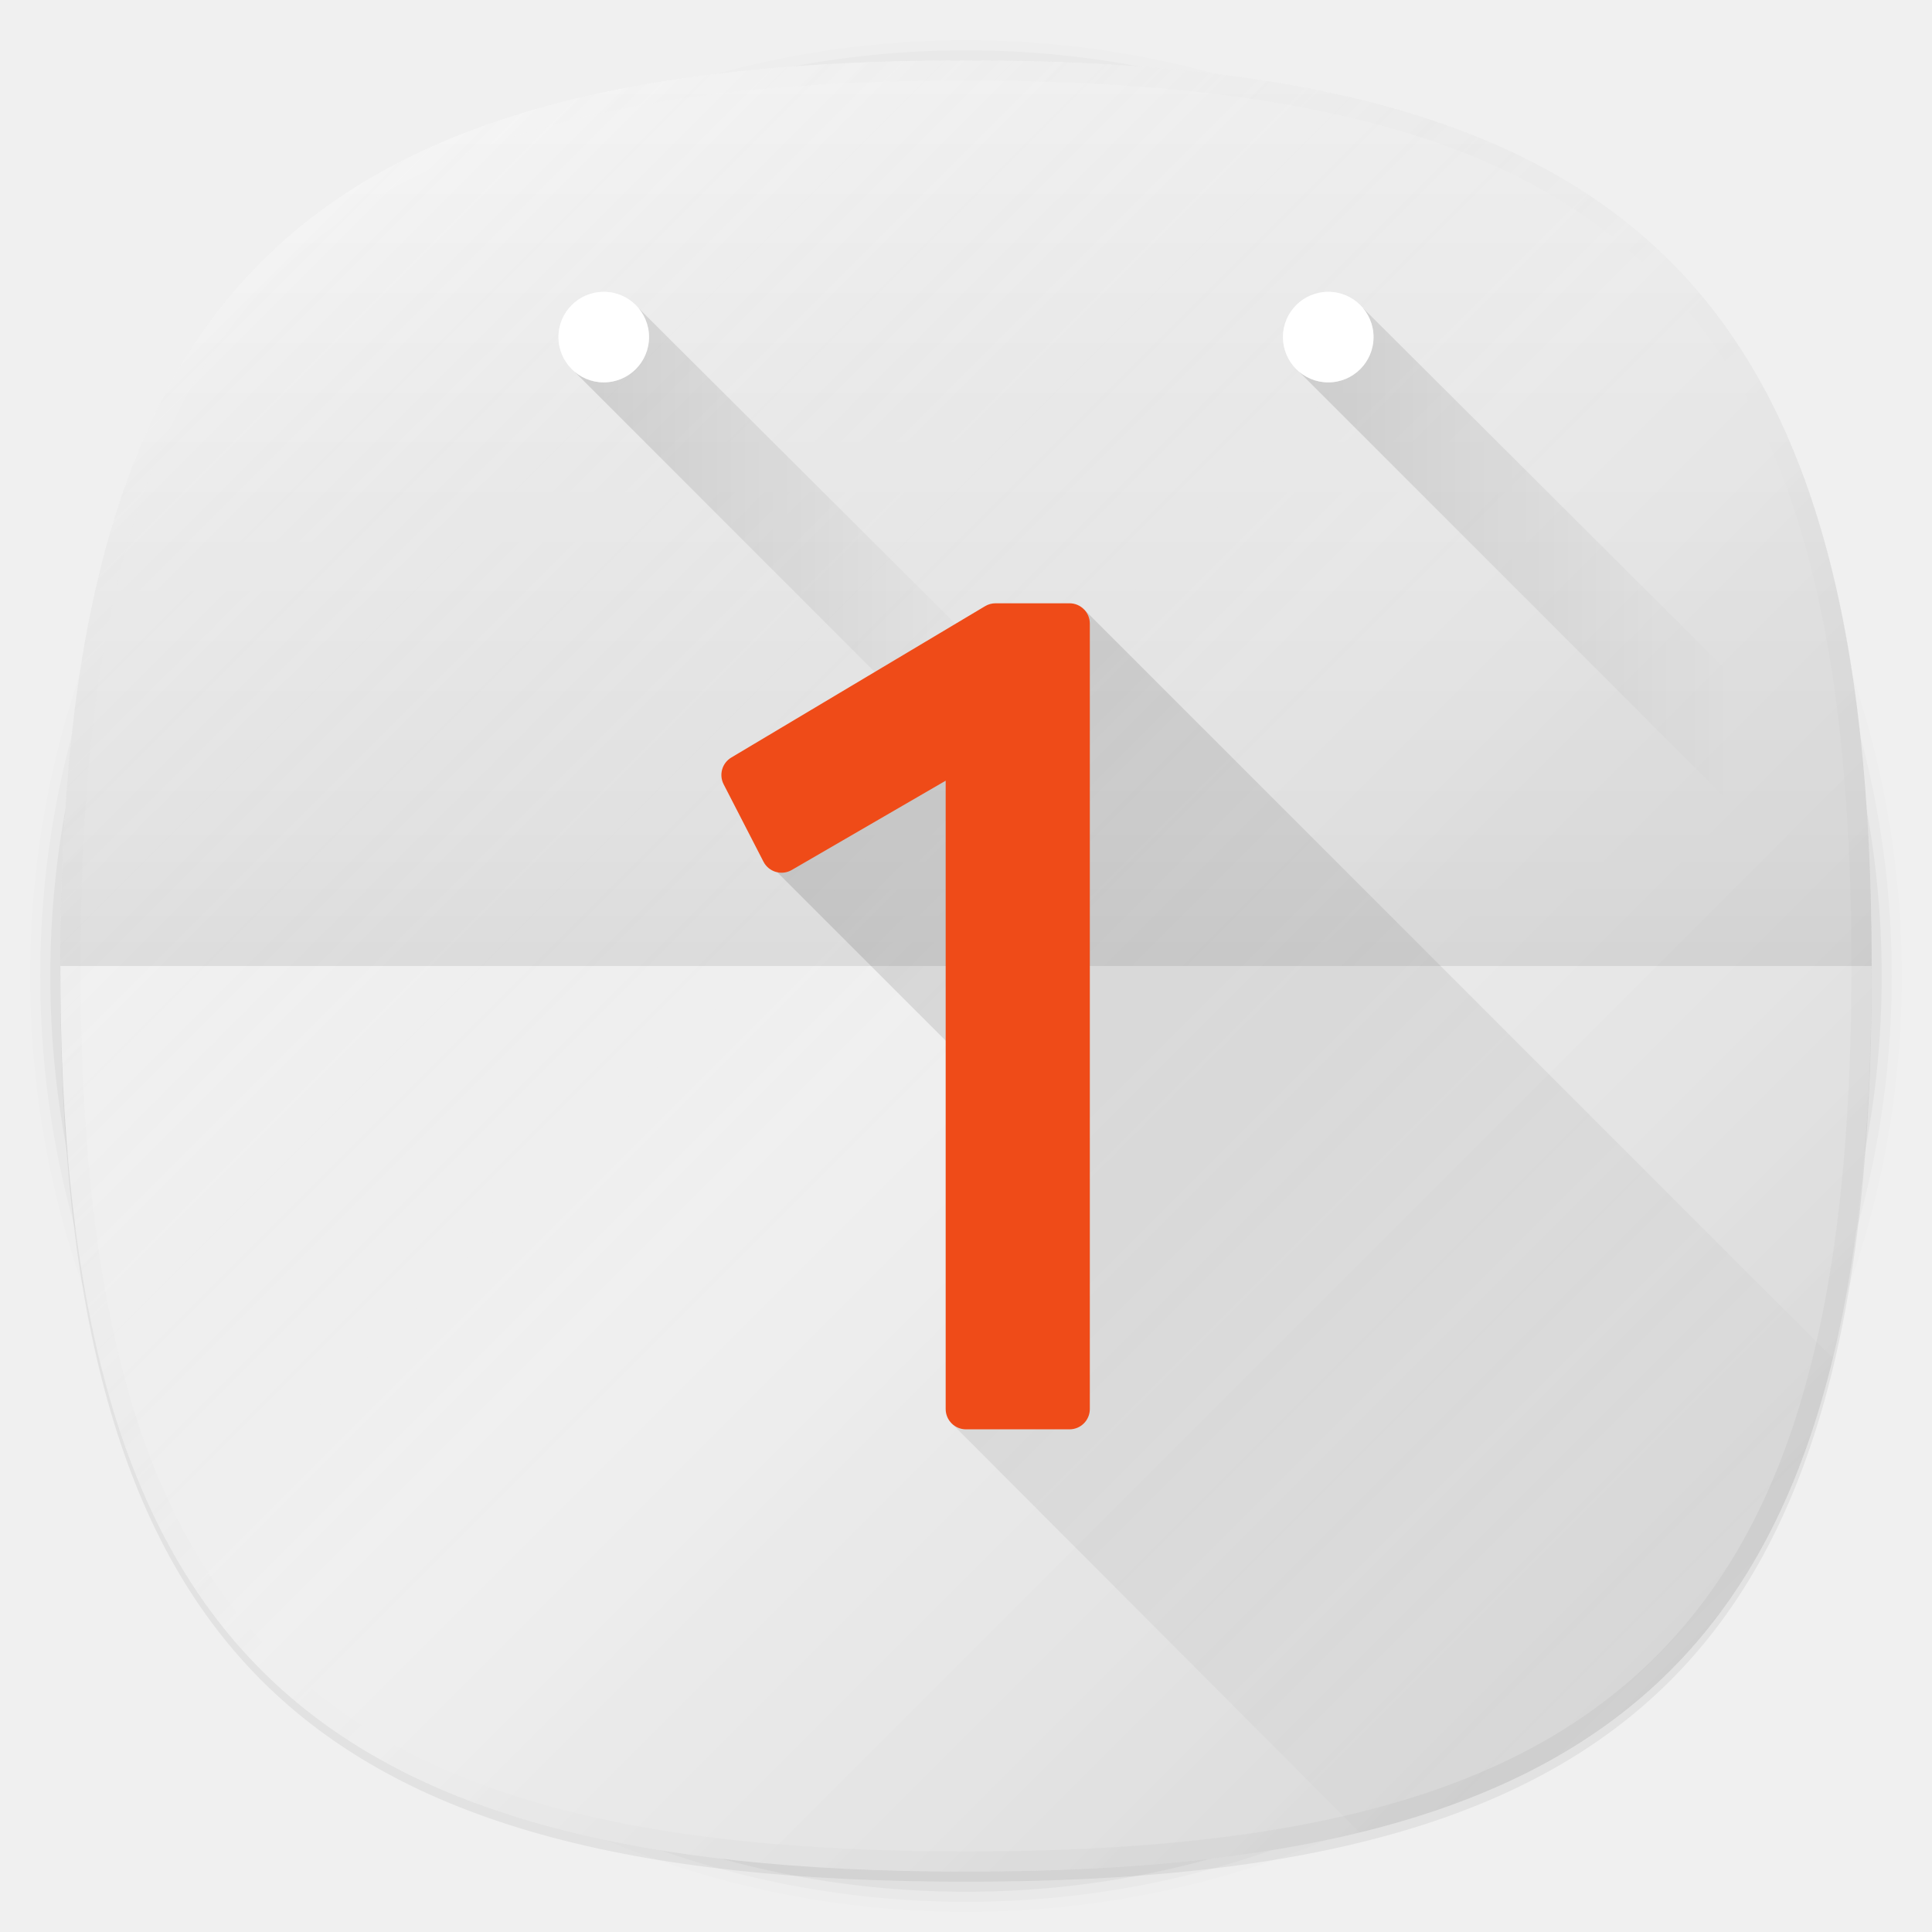
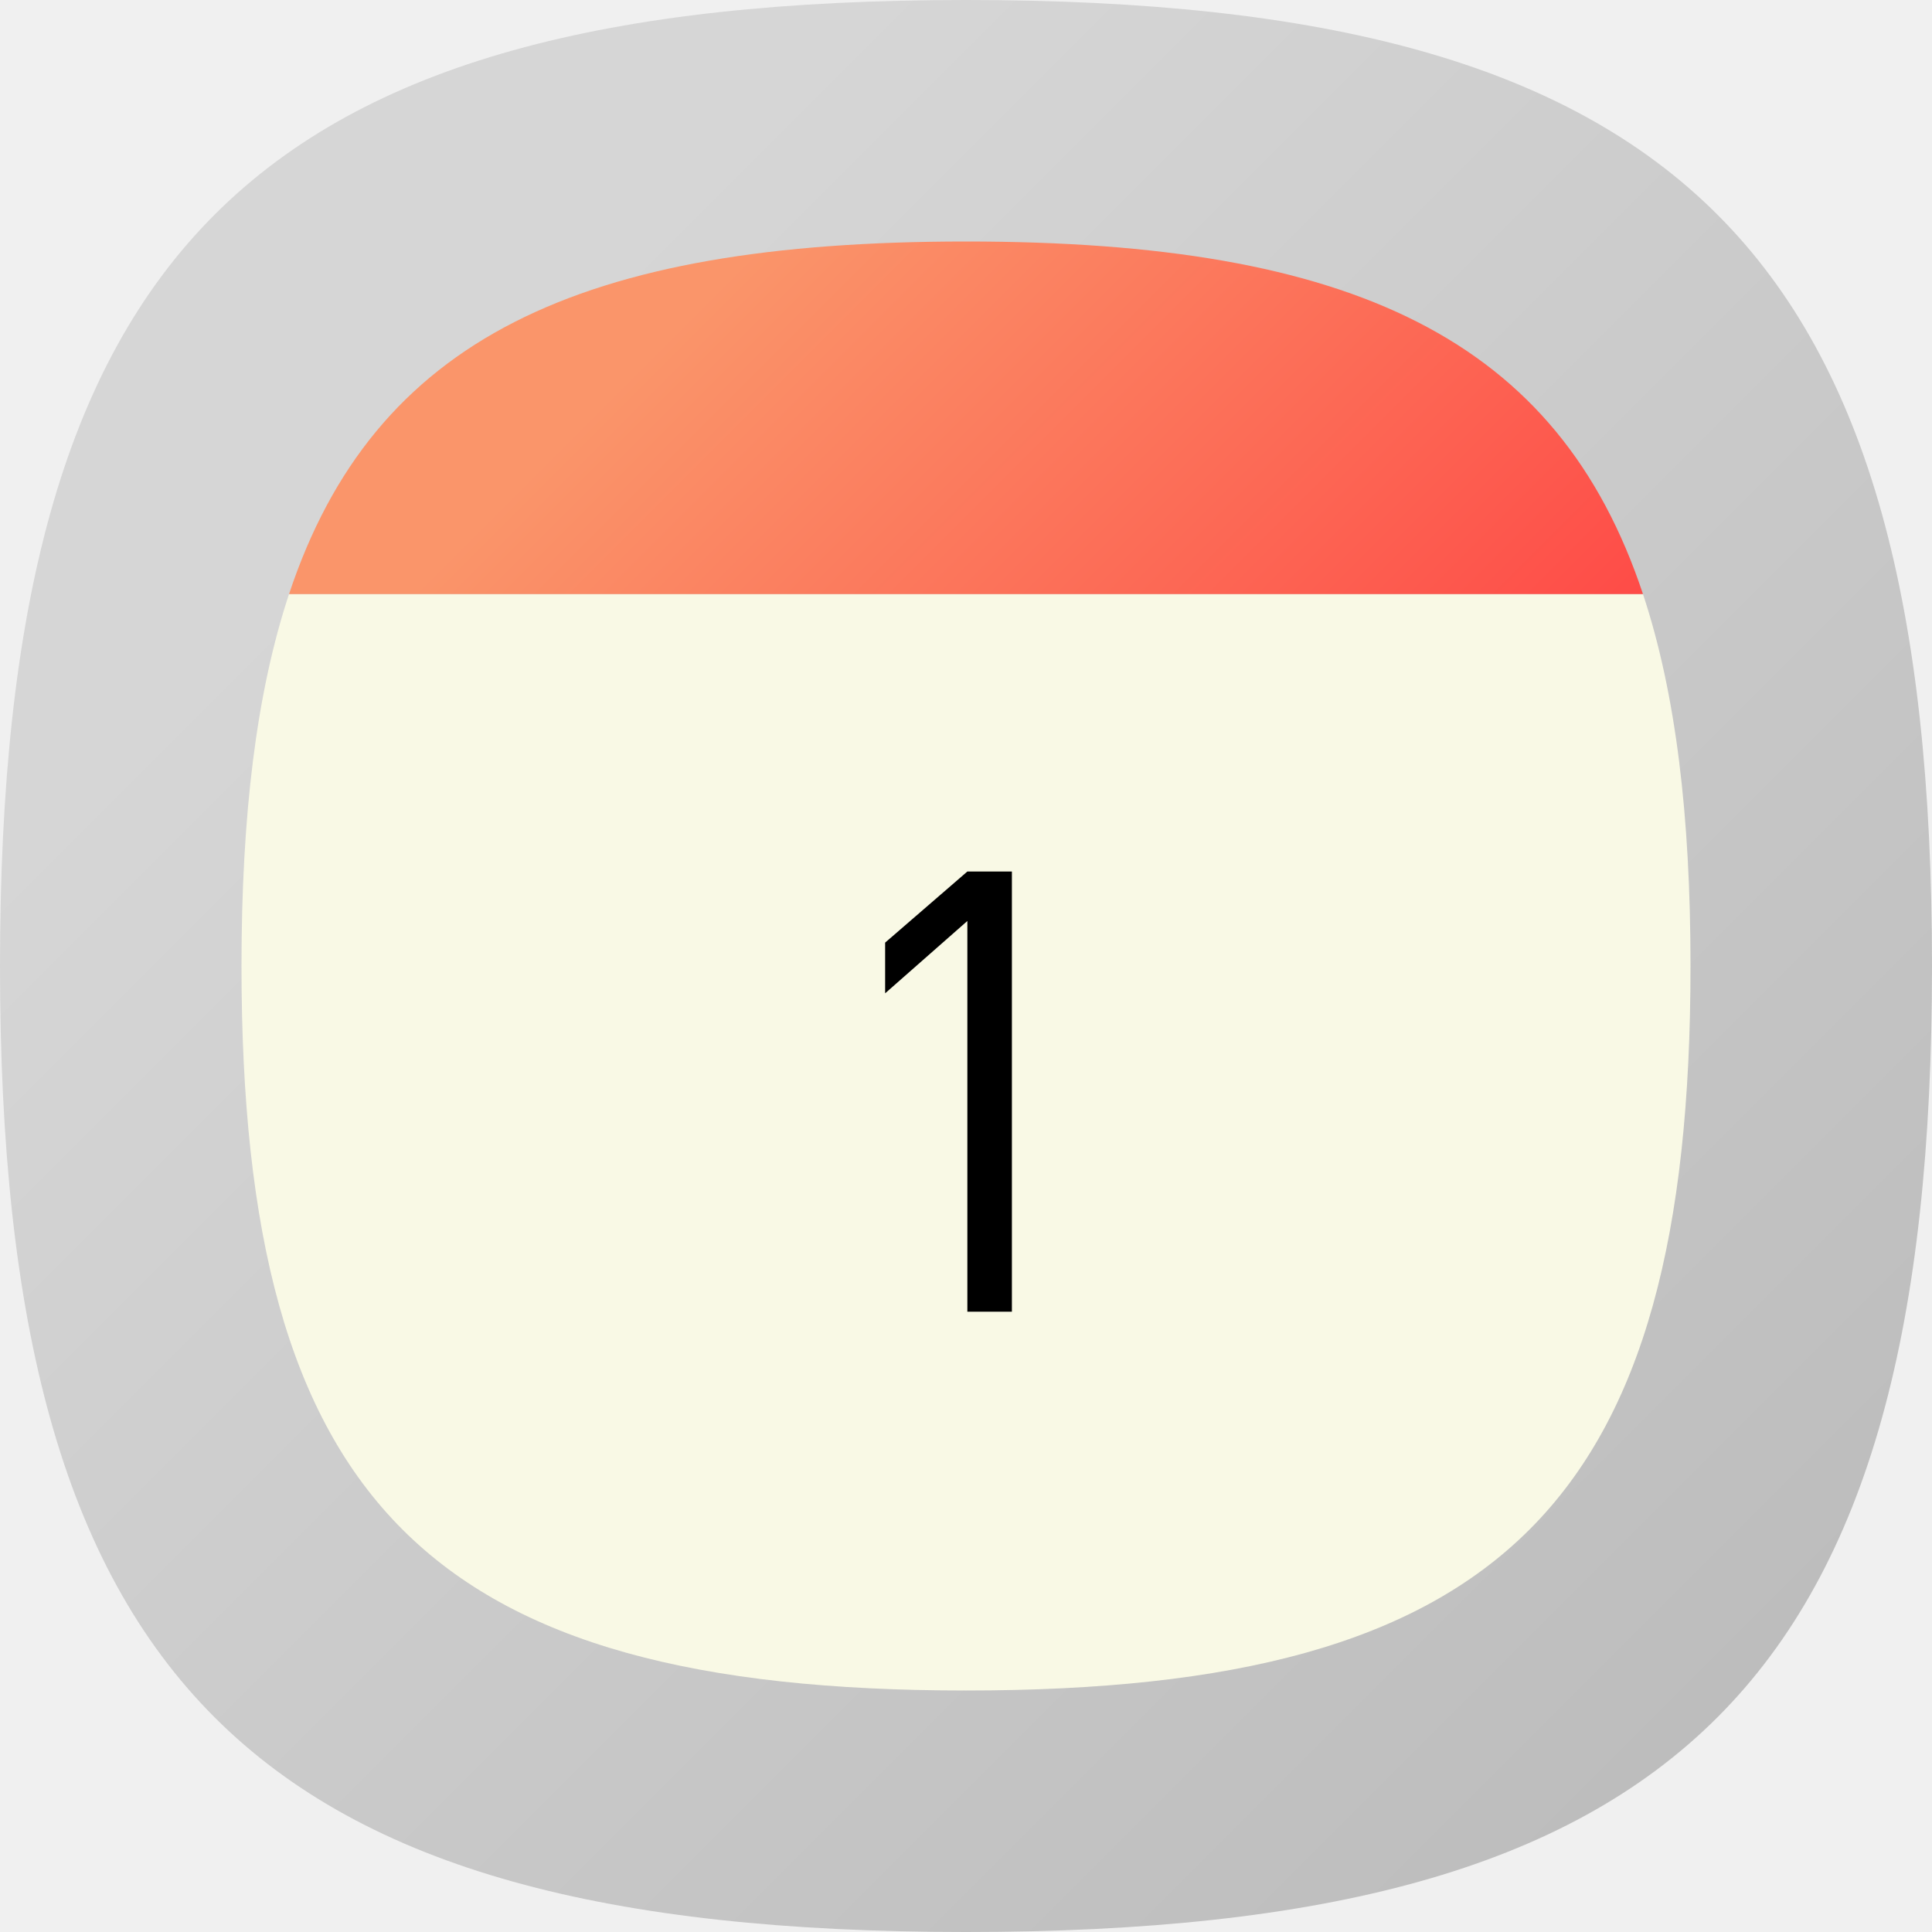
- <svg xmlns="http://www.w3.org/2000/svg" xmlns:xlink="http://www.w3.org/1999/xlink" width="192" height="192" viewBox="0 0 192 192">
-   <defs>
-     <style>.cls-1{fill:none;}.cls-2{opacity:0.01;}.cls-3{opacity:0.02;}.cls-4{opacity:0.04;}.cls-5{opacity:0.06;}.cls-6{fill:#f5f5f5;}.cls-7{fill:url(#未命名的渐变_6);}.cls-8{fill:url(#未命名的渐变_12);}.cls-9{fill:url(#未命名的渐变_27);}.cls-10{fill:url(#未命名的渐变_42);}.cls-11,.cls-12{fill:#fff;}.cls-12{opacity:0.4;}.cls-13{fill:url(#未命名的渐变_42-2);}.cls-14{fill:url(#未命名的渐变_4);}.cls-15{fill:#ef4b18;}</style>
-     <linearGradient id="未命名的渐变_6" x1="166.005" y1="166.003" x2="25.997" y2="25.995" gradientUnits="userSpaceOnUse">
-       <stop offset="0" stop-opacity="0.12" />
-       <stop offset="0.5" stop-color="gray" stop-opacity="0.05" />
-       <stop offset="1" stop-color="#fff" stop-opacity="0.15" />
+ <svg xmlns="http://www.w3.org/2000/svg" version="1.1" id="svg2" xml:space="preserve" width="133.333" height="133.333" viewBox="0 0 133.333 133.333">
+   <defs id="defs6">
+     <clipPath clipPathUnits="userSpaceOnUse" id="clipPath18">
+       <path d="M 50,100 C 12.956,100 0,87.039 0,50 v 0 C 0,12.961 12.956,0 50,0 v 0 c 37.045,0 50,12.961 50,50 v 0 c 0,37.044 -12.955,50 -50,50 z" id="path16" />
+     </clipPath>
+     <linearGradient x1="0" y1="0" x2="1" y2="0" gradientUnits="userSpaceOnUse" gradientTransform="matrix(77.78125,-77.78125,-77.78125,-77.78125,11.1099,88.89114)" spreadMethod="pad" id="linearGradient32">
+       <stop style="stop-opacity:1;stop-color:#d6d6d6" offset="0" id="stop24" />
+       <stop style="stop-opacity:1;stop-color:#d6d6d6" offset="0.141" id="stop26" />
+       <stop style="stop-opacity:1;stop-color:#bdbdbd" offset="1" id="stop28" />
+       <stop style="stop-opacity:1;stop-color:#bdbdbd" offset="1" id="stop30" />
    </linearGradient>
-     <linearGradient id="未命名的渐变_12" x1="166.005" y1="166.003" x2="25.997" y2="25.995" gradientUnits="userSpaceOnUse">
-       <stop offset="0" stop-opacity="0.04" />
-       <stop offset="0.5" stop-color="gray" stop-opacity="0" />
-       <stop offset="1" stop-color="#fff" stop-opacity="0.1" />
+     <clipPath clipPathUnits="userSpaceOnUse" id="clipPath42">
+       <path d="M 20.864,20.802 41.388,0.276 C 44.106,0.096 46.965,0 50,0 v 0 c 37.045,0 50,12.961 50,50 v 0 c 0,3.025 -0.096,5.874 -0.275,8.583 v 0 l -20.539,20.54 z" id="path40" />
+     </clipPath>
+     <clipPath clipPathUnits="userSpaceOnUse" id="clipPath50">
+       <path d="M -32768,32767 H 32767 V -32768 H -32768 Z" id="path48" />
+     </clipPath>
+     <linearGradient x1="0" y1="0" x2="1" y2="0" gradientUnits="userSpaceOnUse" gradientTransform="matrix(38.85955,-38.85955,-38.85955,-38.85955,50.02443,49.9623)" spreadMethod="pad" id="linearGradient60">
+       <stop style="stop-opacity:0.08;stop-color:#ffffff" offset="0" id="stop52" />
+       <stop style="stop-opacity:0.08;stop-color:#ffffff" offset="0.104" id="stop54" />
+       <stop style="stop-opacity:0;stop-color:#ffffff" offset="0.737" id="stop56" />
+       <stop style="stop-opacity:0;stop-color:#ffffff" offset="1" id="stop58" />
    </linearGradient>
-     <linearGradient id="未命名的渐变_27" x1="96" y1="96" x2="96" y2="6" gradientUnits="userSpaceOnUse">
-       <stop offset="0" stop-opacity="0.08" />
-       <stop offset="0.15" stop-opacity="0.06" />
-       <stop offset="0.99" stop-opacity="0" />
+     <mask maskUnits="userSpaceOnUse" x="0" y="0" width="1" height="1" id="mask62">
+       <g id="g72">
+         <g clip-path="url(#clipPath50)" id="g70">
+           <g id="g68">
+             <g id="g66">
+               <path d="M -32768,32767 H 32767 V -32768 H -32768 Z" style="fill:url(#linearGradient60);stroke:none" id="path64" />
+             </g>
+           </g>
+         </g>
+       </g>
+     </mask>
+     <linearGradient x1="0" y1="0" x2="1" y2="0" gradientUnits="userSpaceOnUse" gradientTransform="matrix(38.85955,-38.85955,-38.85955,-38.85955,50.02443,49.9623)" spreadMethod="pad" id="linearGradient86">
+       <stop style="stop-opacity:1;stop-color:#000000" offset="0" id="stop78" />
+       <stop style="stop-opacity:1;stop-color:#000000" offset="0.104" id="stop80" />
+       <stop style="stop-opacity:1;stop-color:#000000" offset="0.737" id="stop82" />
+       <stop style="stop-opacity:1;stop-color:#000000" offset="1" id="stop84" />
    </linearGradient>
-     <linearGradient id="未命名的渐变_42" x1="57.14" y1="-40.685" x2="110.56" y2="-40.685" gradientTransform="translate(0 98)" gradientUnits="userSpaceOnUse">
-       <stop offset="0" stop-opacity="0.12" />
-       <stop offset="0.8" stop-opacity="0" />
+     <clipPath clipPathUnits="userSpaceOnUse" id="clipPath96">
+       <path d="M 0,100 H 100 V 0 H 0 Z" id="path94" />
+     </clipPath>
+     <clipPath clipPathUnits="userSpaceOnUse" id="clipPath108">
+       <path d="M 14.96,69.25 H 85.04 C 80.651,82.46 70.01,87.5 50,87.5 v 0 C 29.99,87.5 19.35,82.46 14.96,69.25" id="path106" />
+     </clipPath>
+     <linearGradient x1="0" y1="0" x2="1" y2="0" gradientUnits="userSpaceOnUse" gradientTransform="matrix(37.06317,-37.06317,-37.06317,-37.06317,31.46841,89.80478)" spreadMethod="pad" id="linearGradient122">
+       <stop style="stop-opacity:1;stop-color:#fa956a" offset="0" id="stop114" />
+       <stop style="stop-opacity:1;stop-color:#fa956a" offset="0.141" id="stop116" />
+       <stop style="stop-opacity:1;stop-color:#fe4b47" offset="1" id="stop118" />
+       <stop style="stop-opacity:1;stop-color:#fe4b47" offset="1" id="stop120" />
    </linearGradient>
-     <linearGradient id="未命名的渐变_42-2" x1="129.14" y1="-40.685" x2="182.56" y2="-40.685" xlink:href="#未命名的渐变_42" />
-     <linearGradient id="未命名的渐变_4" x1="166.044" y1="165.952" x2="82.046" y2="81.954" gradientUnits="userSpaceOnUse">
-       <stop offset="0" stop-opacity="0" />
-       <stop offset="1" stop-opacity="0.12" />
+     <clipPath clipPathUnits="userSpaceOnUse" id="clipPath136">
+       <path d="M 0,100 H 100 V 0 H 0 Z" id="path134" />
+     </clipPath>
+     <clipPath clipPathUnits="userSpaceOnUse" id="clipPath148">
+       <path d="m 45.814,48.587 5.179,-5.179 -0.922,-11.301 17.62,-17.62 c 6.729,1.902 11.495,5.26 14.664,10.422 v 0 L 52.375,54.89 Z" id="path146" />
+     </clipPath>
+     <clipPath clipPathUnits="userSpaceOnUse" id="clipPath156">
+       <path d="M -32768,32767 H 32767 V -32768 H -32768 Z" id="path154" />
+     </clipPath>
+     <linearGradient x1="0" y1="0" x2="1" y2="0" gradientUnits="userSpaceOnUse" gradientTransform="matrix(30.54683,-30.54683,-30.54683,-30.54683,45.97449,48.74695)" spreadMethod="pad" id="linearGradient162">
+       <stop style="stop-opacity:0.08;stop-color:#ffffff" offset="0" id="stop158" />
+       <stop style="stop-opacity:0;stop-color:#ffffff" offset="1" id="stop160" />
+     </linearGradient>
+     <mask maskUnits="userSpaceOnUse" x="0" y="0" width="1" height="1" id="mask164">
+       <g id="g174">
+         <g clip-path="url(#clipPath156)" id="g172">
+           <g id="g170">
+             <g id="g168">
+               <path d="M -32768,32767 H 32767 V -32768 H -32768 Z" style="fill:url(#linearGradient162);stroke:none" id="path166" />
+             </g>
+           </g>
+         </g>
+       </g>
+     </mask>
+     <linearGradient x1="0" y1="0" x2="1" y2="0" gradientUnits="userSpaceOnUse" gradientTransform="matrix(30.54683,-30.54683,-30.54683,-30.54683,45.97449,48.74695)" spreadMethod="pad" id="linearGradient184">
+       <stop style="stop-opacity:1;stop-color:#231815" offset="0" id="stop180" />
+       <stop style="stop-opacity:1;stop-color:#231815" offset="1" id="stop182" />
    </linearGradient>
  </defs>
-   <g id="图层_2" data-name="图层 2">
-     <g id="图层_1-2" data-name="图层 1">
-       <rect class="cls-1" width="192" height="192" />
-       <circle class="cls-2" cx="96" cy="97" r="93" />
-       <circle class="cls-3" cx="96" cy="97" r="92" />
-       <circle class="cls-4" cx="96" cy="97" r="91" />
-       <path class="cls-5" d="M186,97c0,66.672-23.317,90-90,90S6,163.674,6,97,29.321,7,96,7,186,30.323,186,97Z" />
-       <path class="cls-6" d="M186,96c0,66.672-23.317,90-90,90S6,162.674,6,96,29.321,6,96,6,186,29.323,186,96Z" />
-       <path class="cls-7" d="M186,96c0,66.672-23.317,90-90,90S6,162.674,6,96,29.321,6,96,6,186,29.323,186,96Z" />
-       <path class="cls-8" d="M96,6C29.321,6,6,29.323,6,96s23.321,90,90,90,90-23.328,90-90S162.683,6,96,6Zm68.592,158.588C151.168,178.013,130.014,184,96,184s-55.166-5.986-68.59-19.411S8,130.011,8,96s5.986-55.166,19.41-68.589S61.988,8,96,8s55.168,5.986,68.592,19.411S184,61.987,184,96,178.014,151.164,164.592,164.588Z" />
-       <path class="cls-9" d="M96,6C29.321,6,6,29.323,6,96H186C186,29.323,162.683,6,96,6Z" />
-       <polygon class="cls-10" points="63.48 30.64 57.14 36.98 104.14 83.99 110.56 77.56 63.48 30.64" />
-       <circle class="cls-11" cx="60" cy="33.5" r="4.5" />
-       <circle class="cls-12" cx="60" cy="33.5" r="4.5" />
-       <polygon class="cls-13" points="135.48 30.64 129.14 36.98 176.14 83.99 182.56 77.56 135.48 30.64" />
-       <circle class="cls-11" cx="132" cy="33.5" r="4.5" />
-       <circle class="cls-12" cx="132" cy="33.5" r="4.5" />
-       <g id="_0X" data-name="0X">
-         <g id="_1" data-name="1">
-           <path class="cls-14" d="M182.145,134.977,107.762,60.594,77.279,86.721,94.559,104v37.442l40.566,40.667C161.214,175.742,175.81,161.106,182.145,134.977Z" />
-           <path id="_1-2" data-name="1" class="cls-15" d="M96,142.046a2.02,2.02,0,0,1-2.02-2.02V77.585L78.684,86.458a2.021,2.021,0,0,1-2.81-.823l-3.959-7.692a2.021,2.021,0,0,1,.761-2.66L97.9,60.239a2.022,2.022,0,0,1,1.034-.285h7.352a2.02,2.02,0,0,1,2.02,2.02v78.052a2.02,2.02,0,0,1-2.02,2.02Z" />
+   <g id="g10" transform="matrix(1.333333,0,0,-1.333333,0,133.3333)">
+     <g id="g12">
+       <g id="g14" clip-path="url(#clipPath18)">
+         <g id="g20">
+           <g id="g22">
+             <path d="M 50,100 C 12.956,100 0,87.039 0,50 v 0 C 0,12.961 12.956,0 50,0 v 0 c 37.045,0 50,12.961 50,50 v 0 c 0,37.044 -12.955,50 -50,50 z" style="fill:url(#linearGradient32);stroke:none" id="path34" />
+           </g>
+         </g>
+       </g>
+     </g>
+     <g id="g36">
+       <g id="g38" clip-path="url(#clipPath42)">
+         <g id="g44">
+           <g id="g46" />
+           <g id="g74" mask="url(#mask62)">
+             <g id="g76">
+               <path d="M 20.864,20.802 41.388,0.276 C 44.106,0.096 46.965,0 50,0 v 0 c 37.045,0 50,12.961 50,50 v 0 c 0,3.025 -0.096,5.874 -0.275,8.583 v 0 l -20.539,20.54 z" style="fill:url(#linearGradient86);stroke:none" id="path88" />
+             </g>
+           </g>
+         </g>
+       </g>
+     </g>
+     <g id="g90">
+       <g id="g92" clip-path="url(#clipPath96)">
+         <g id="g98" transform="translate(87.5,50)">
+           <path d="m 0,0 c 0,-27.78 -9.72,-37.5 -37.5,-37.5 -27.78,0 -37.5,9.72 -37.5,37.5 0,7.77 0.76,14.12 2.46,19.25 H -2.46 C -0.76,14.12 0,7.77 0,0" style="fill:#f9f9e5;fill-opacity:1;fill-rule:nonzero;stroke:none" id="path100" />
+         </g>
+       </g>
+     </g>
+     <g id="g102">
+       <g id="g104" clip-path="url(#clipPath108)">
+         <g id="g110">
+           <g id="g112">
+             <path d="M 14.96,69.25 H 85.04 C 80.651,82.46 70.01,87.5 50,87.5 v 0 C 29.99,87.5 19.35,82.46 14.96,69.25" style="fill:url(#linearGradient122);stroke:none" id="path124" />
+           </g>
+         </g>
+       </g>
+     </g>
+     <g id="g130">
+       <g id="g132" clip-path="url(#clipPath136)">
+         <g id="g138" transform="translate(50.0703,32.1074)">
+           <path d="m 0,0 v 20.223 l -4.256,-3.744 v 2.624 L 0,22.783 H 2.305 V 0 Z" style="fill:#000000;fill-opacity:1;fill-rule:nonzero;stroke:none" id="path140" />
+         </g>
+       </g>
+     </g>
+     <g id="g142">
+       <g id="g144" clip-path="url(#clipPath148)">
+         <g id="g150">
+           <g id="g152" />
+           <g id="g176" mask="url(#mask164)">
+             <g id="g178">
+               <path d="m 45.814,48.587 5.179,-5.179 -0.922,-11.301 17.62,-17.62 c 6.729,1.902 11.495,5.26 14.664,10.422 v 0 L 52.375,54.89 Z" style="fill:url(#linearGradient184);stroke:none" id="path186" />
+             </g>
+           </g>
        </g>
      </g>
    </g>
  </g>
</svg>
